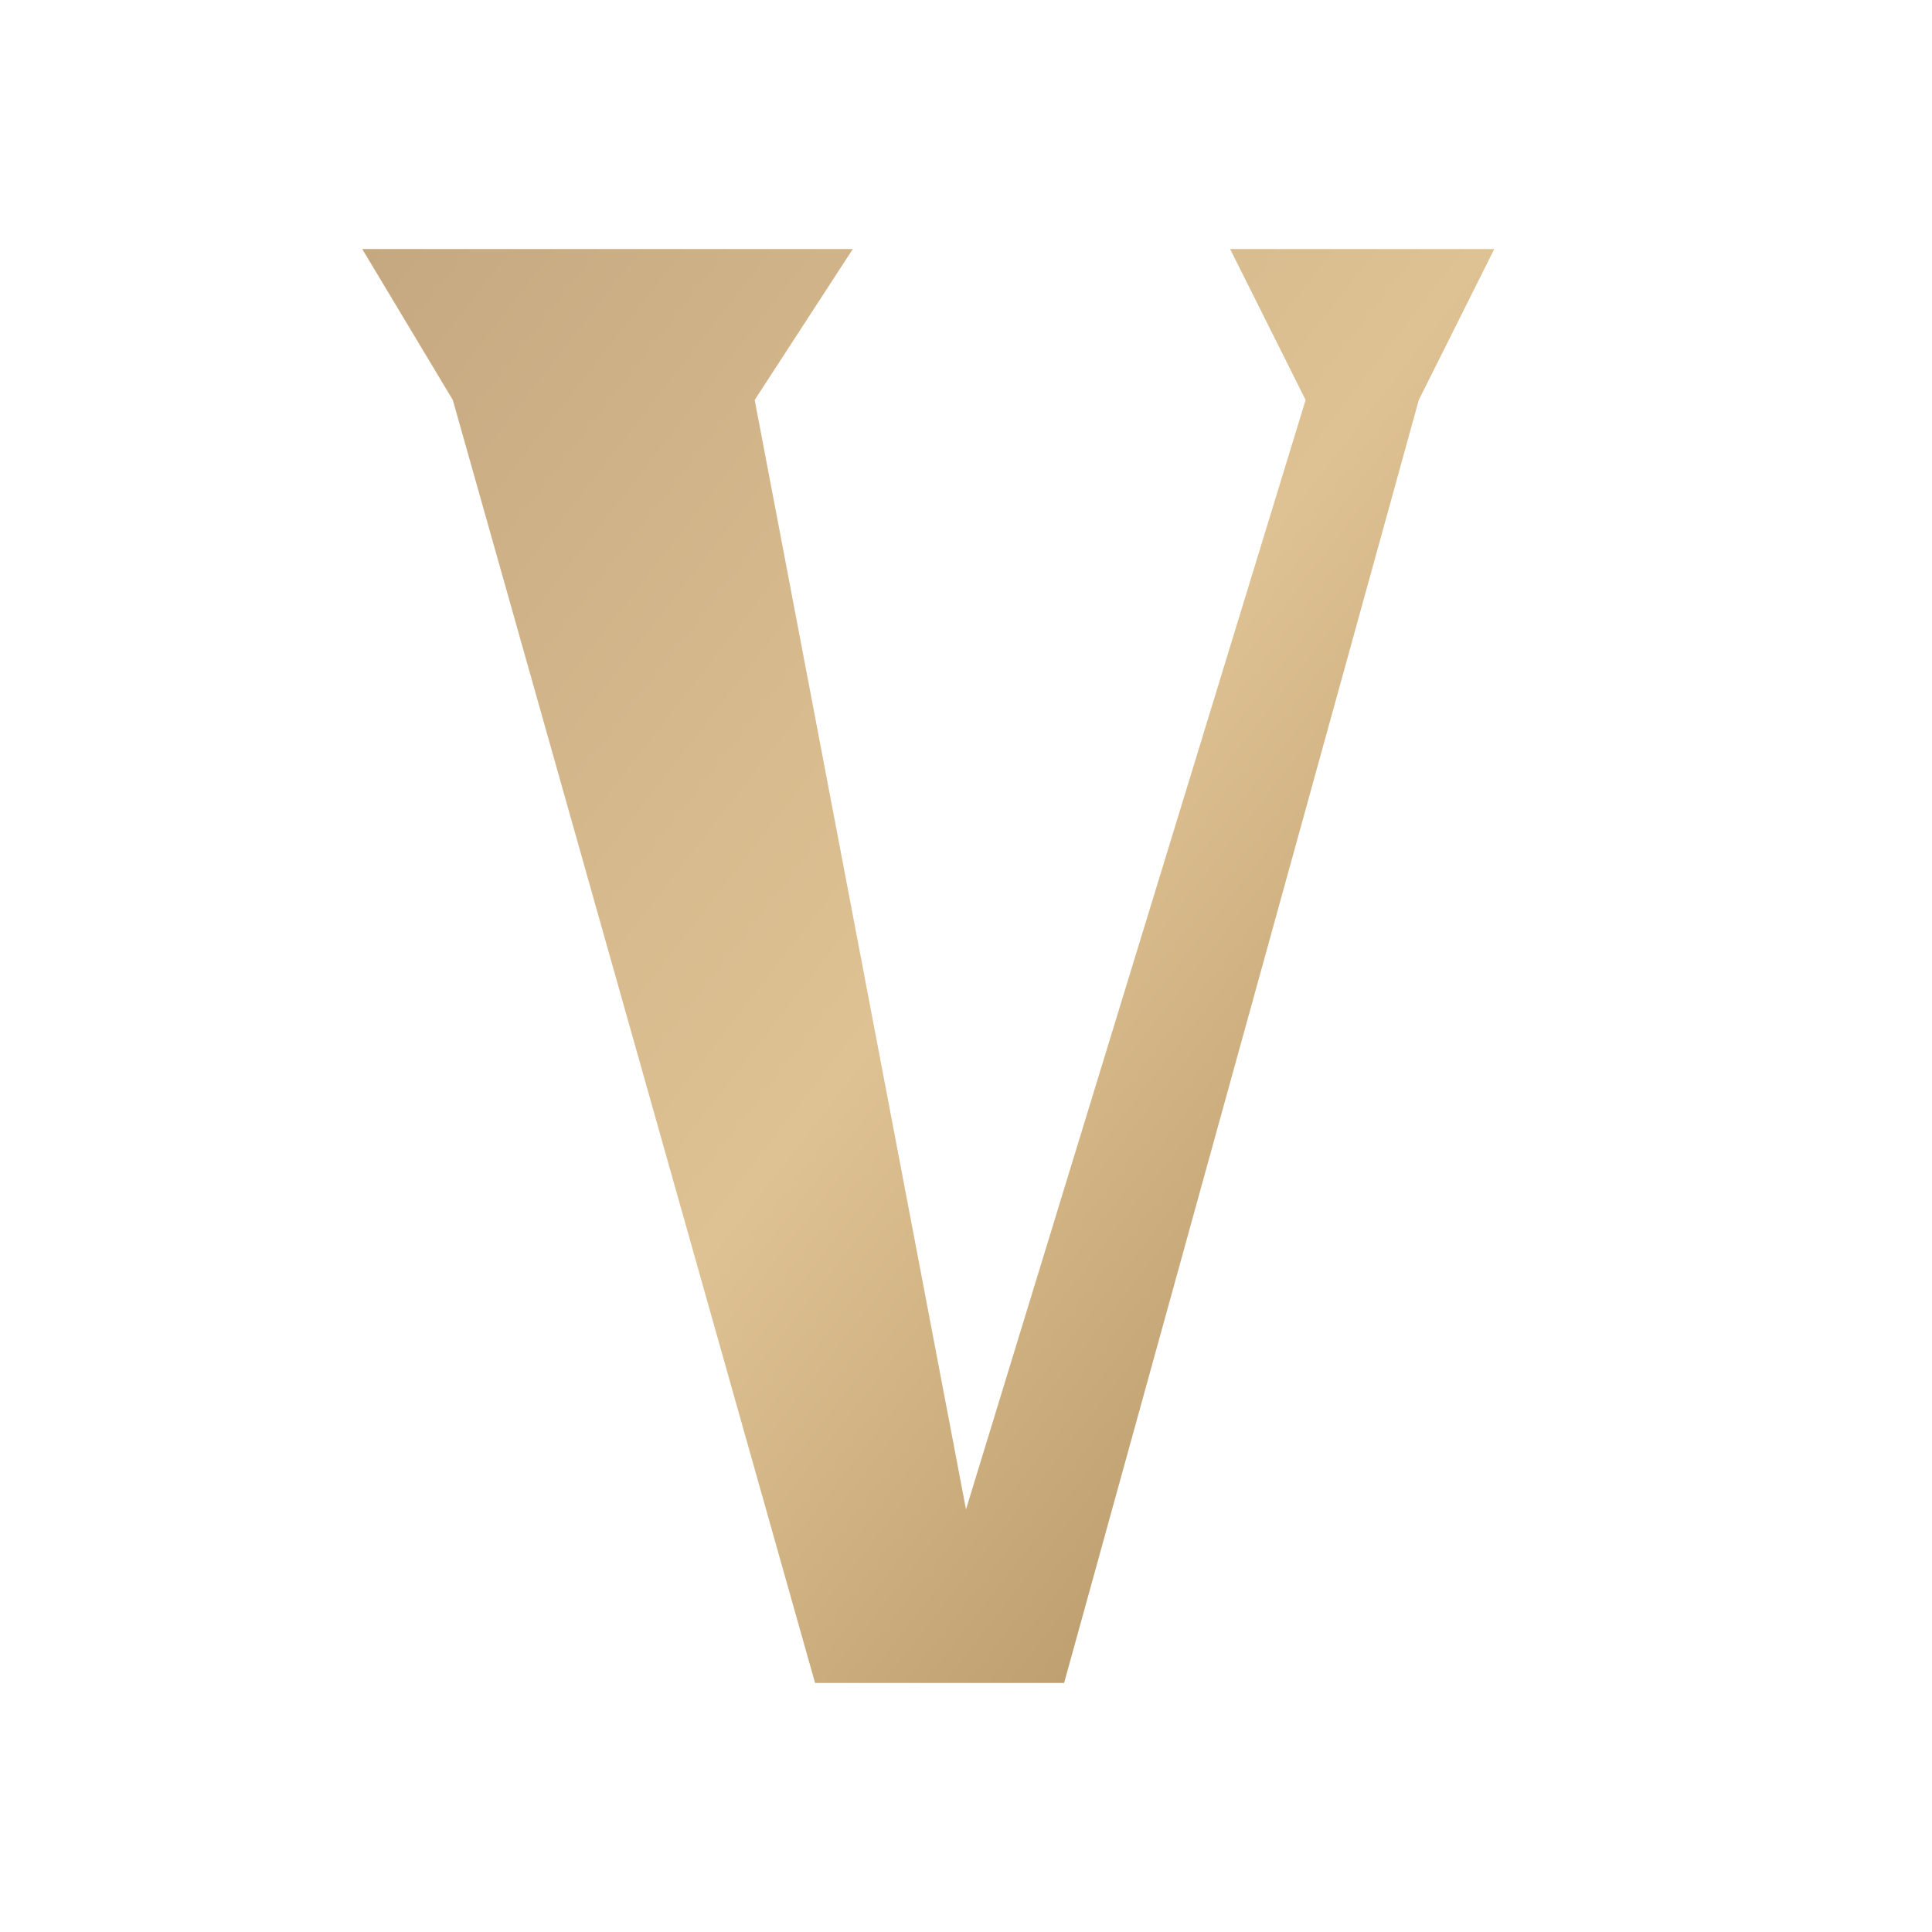
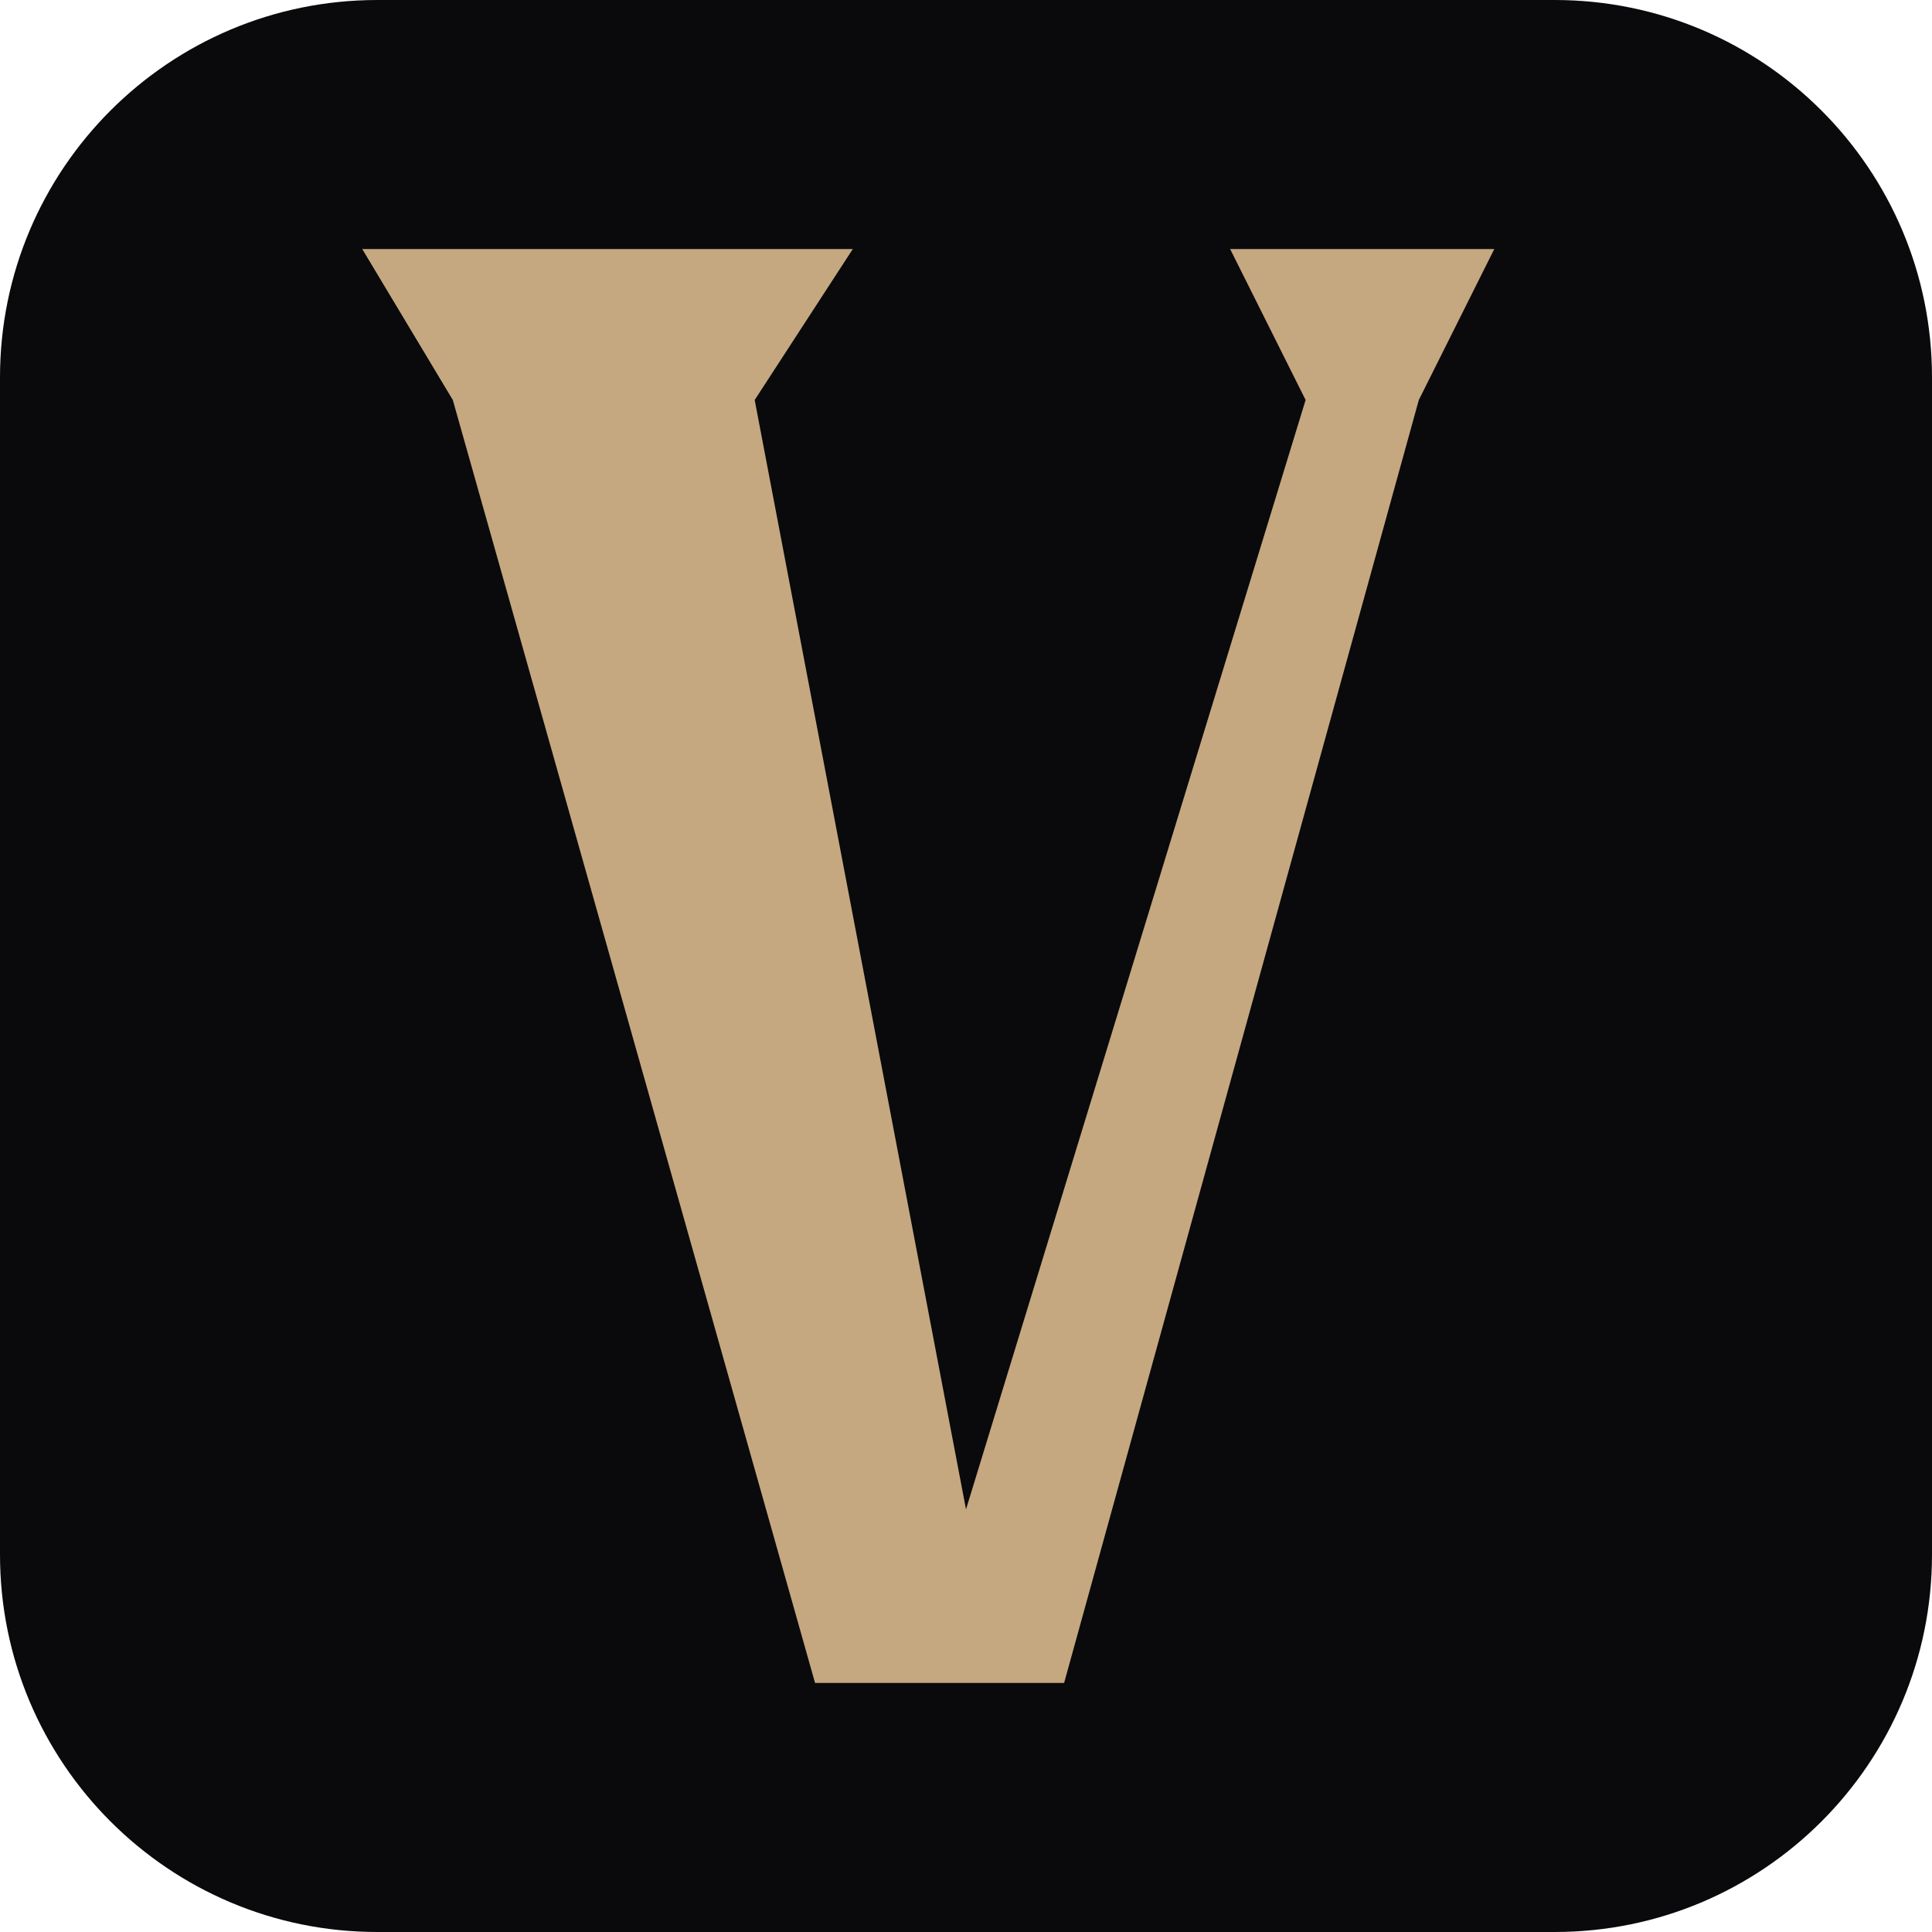
<svg xmlns="http://www.w3.org/2000/svg" viewBox="0 0 512 512" width="100%" height="100%">
-   <defs>
-     <linearGradient id="gold" x1="0%" y1="0%" x2="100%" y2="100%">
-       <stop offset="0%" stop-color="#c5a880" />
-       <stop offset="50%" stop-color="#dfc293" />
-       <stop offset="100%" stop-color="#ab8b5b" />
-     </linearGradient>
-   </defs>
-   <path d="M 96 66 L 226 66 L 200 106 L 256 400 L 346 106 L 326 66 L 396 66 L 376 106 L 282 446 L 216 446 L 120 106 Z" fill="url(#gold)" />
+   <rect width="512" height="512" rx="100" fill="#0a0a0c" />
+   <path d="M 96 66 L 226 66 L 200 106 L 256 400 L 346 106 L 326 66 L 396 66 L 376 106 L 282 446 L 216 446 L 120 106 Z" fill="#c5a880" />
</svg>
